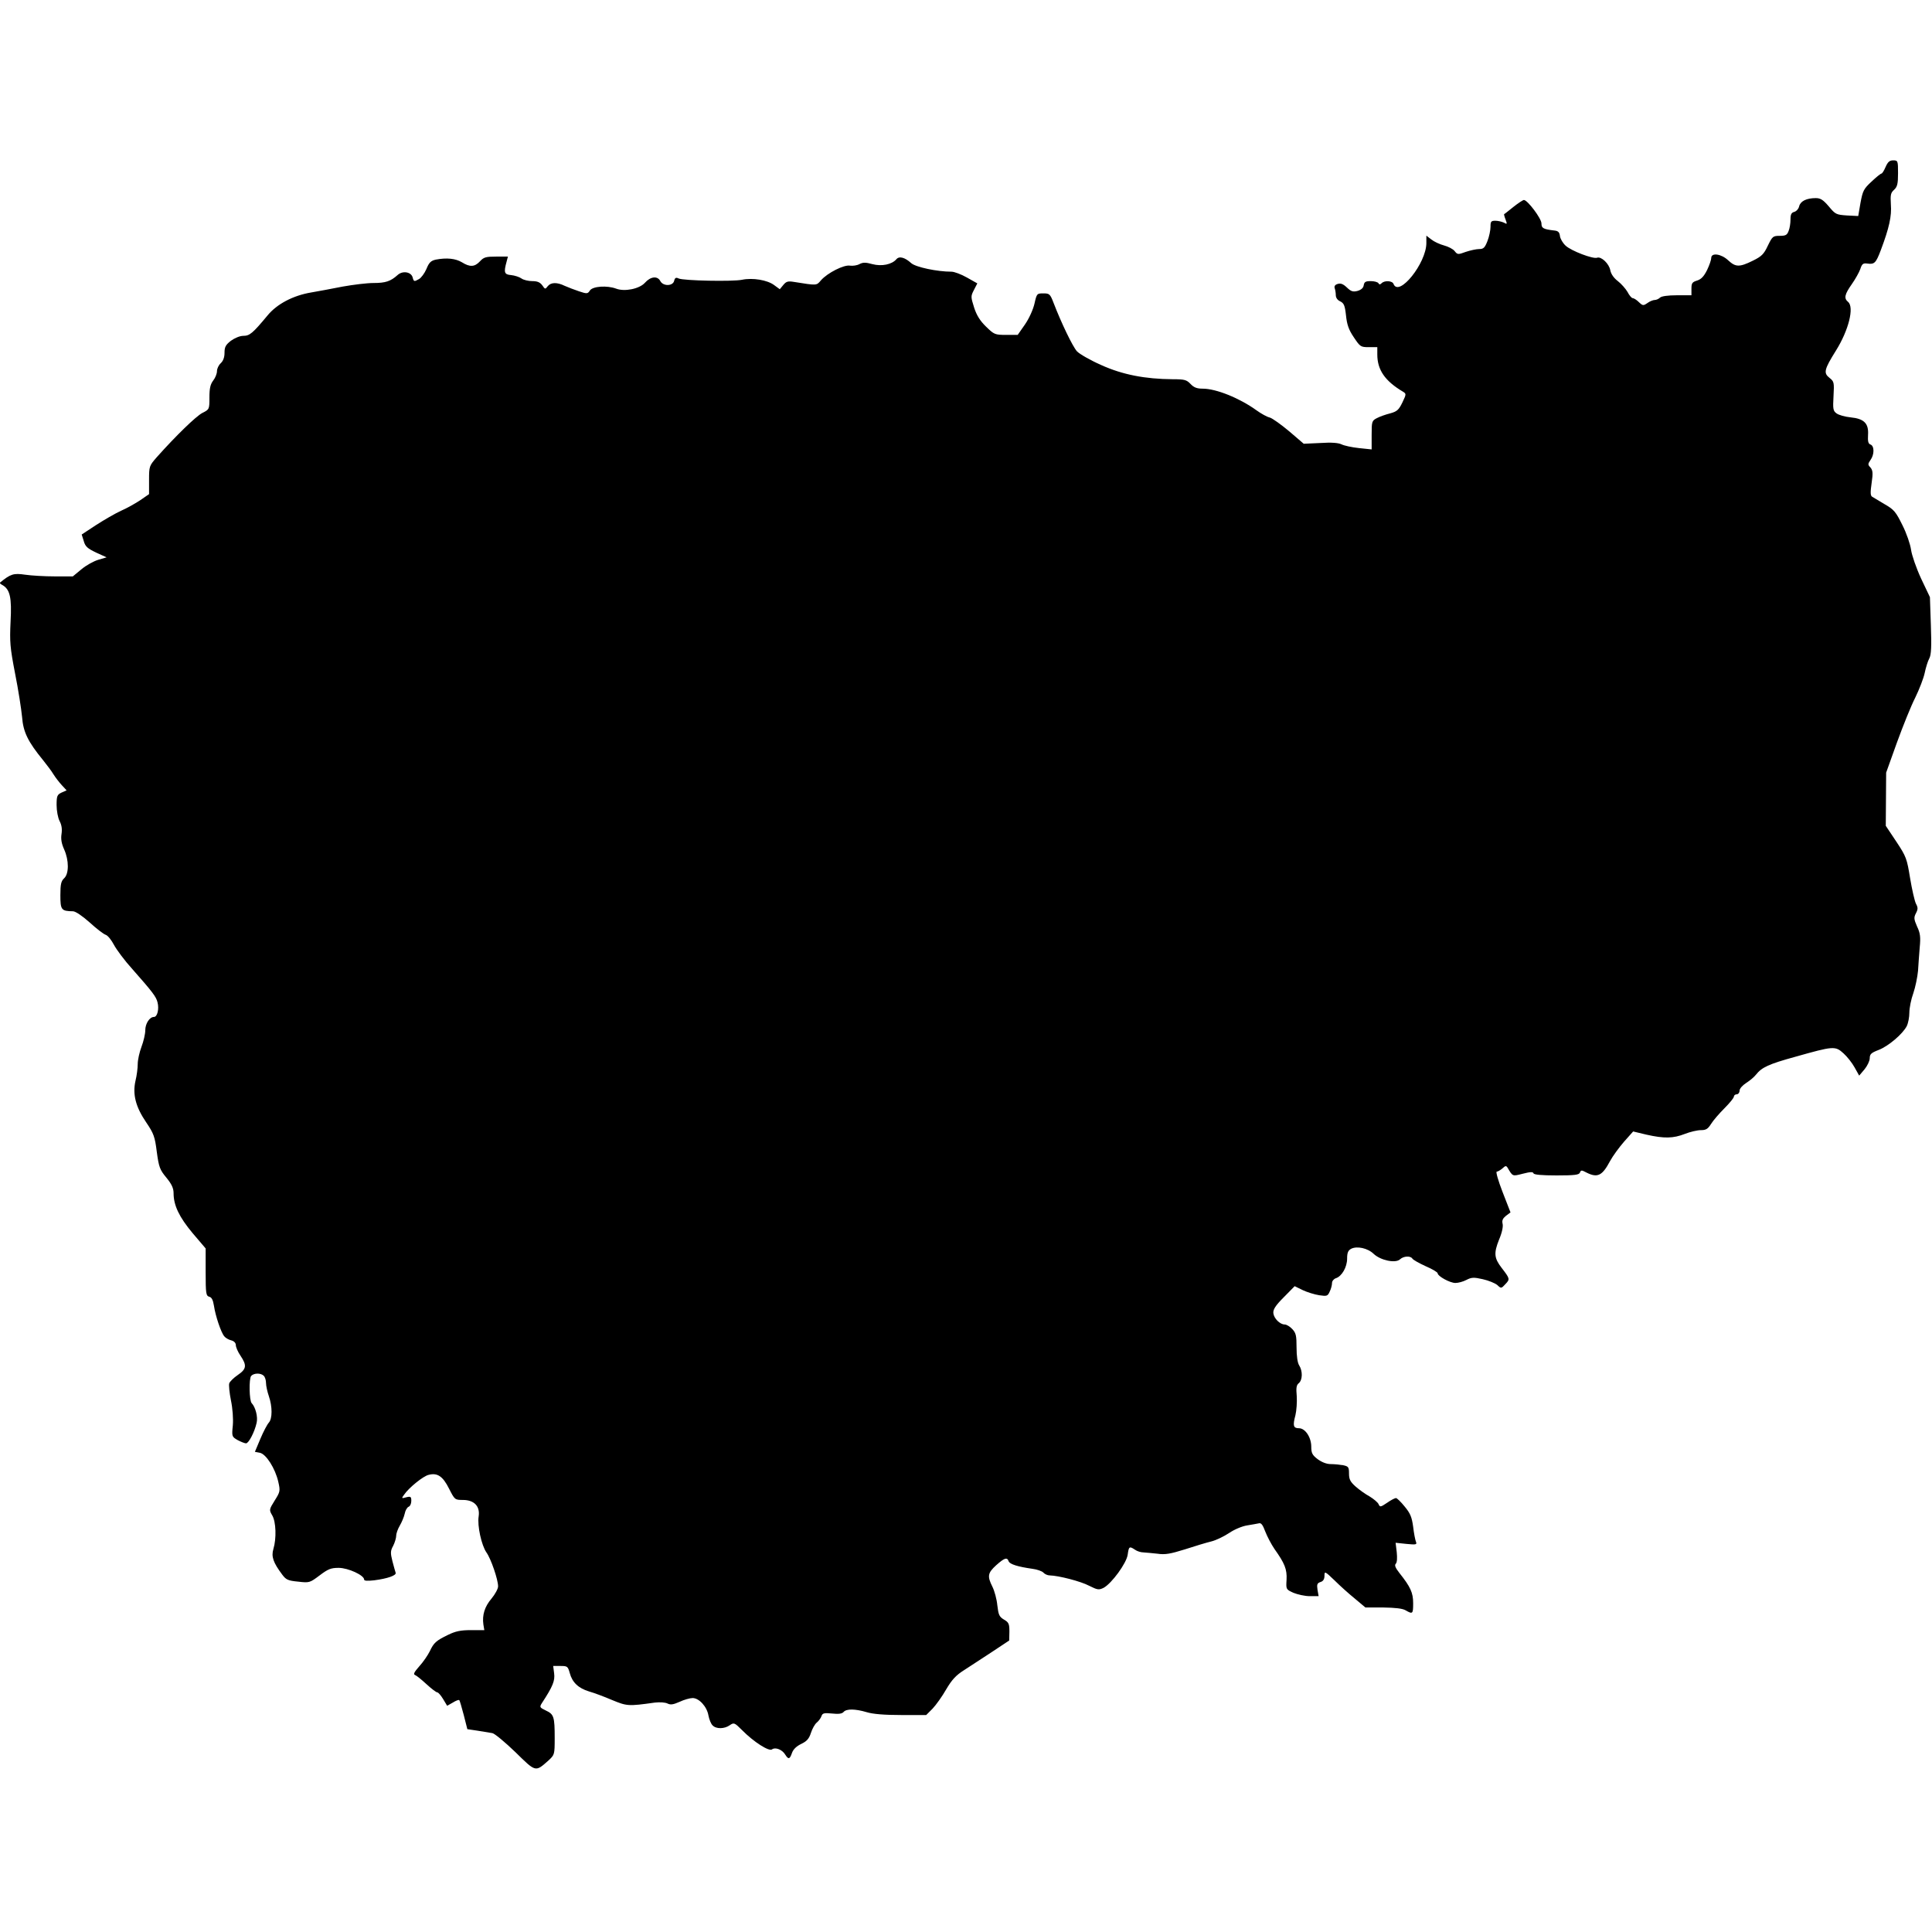
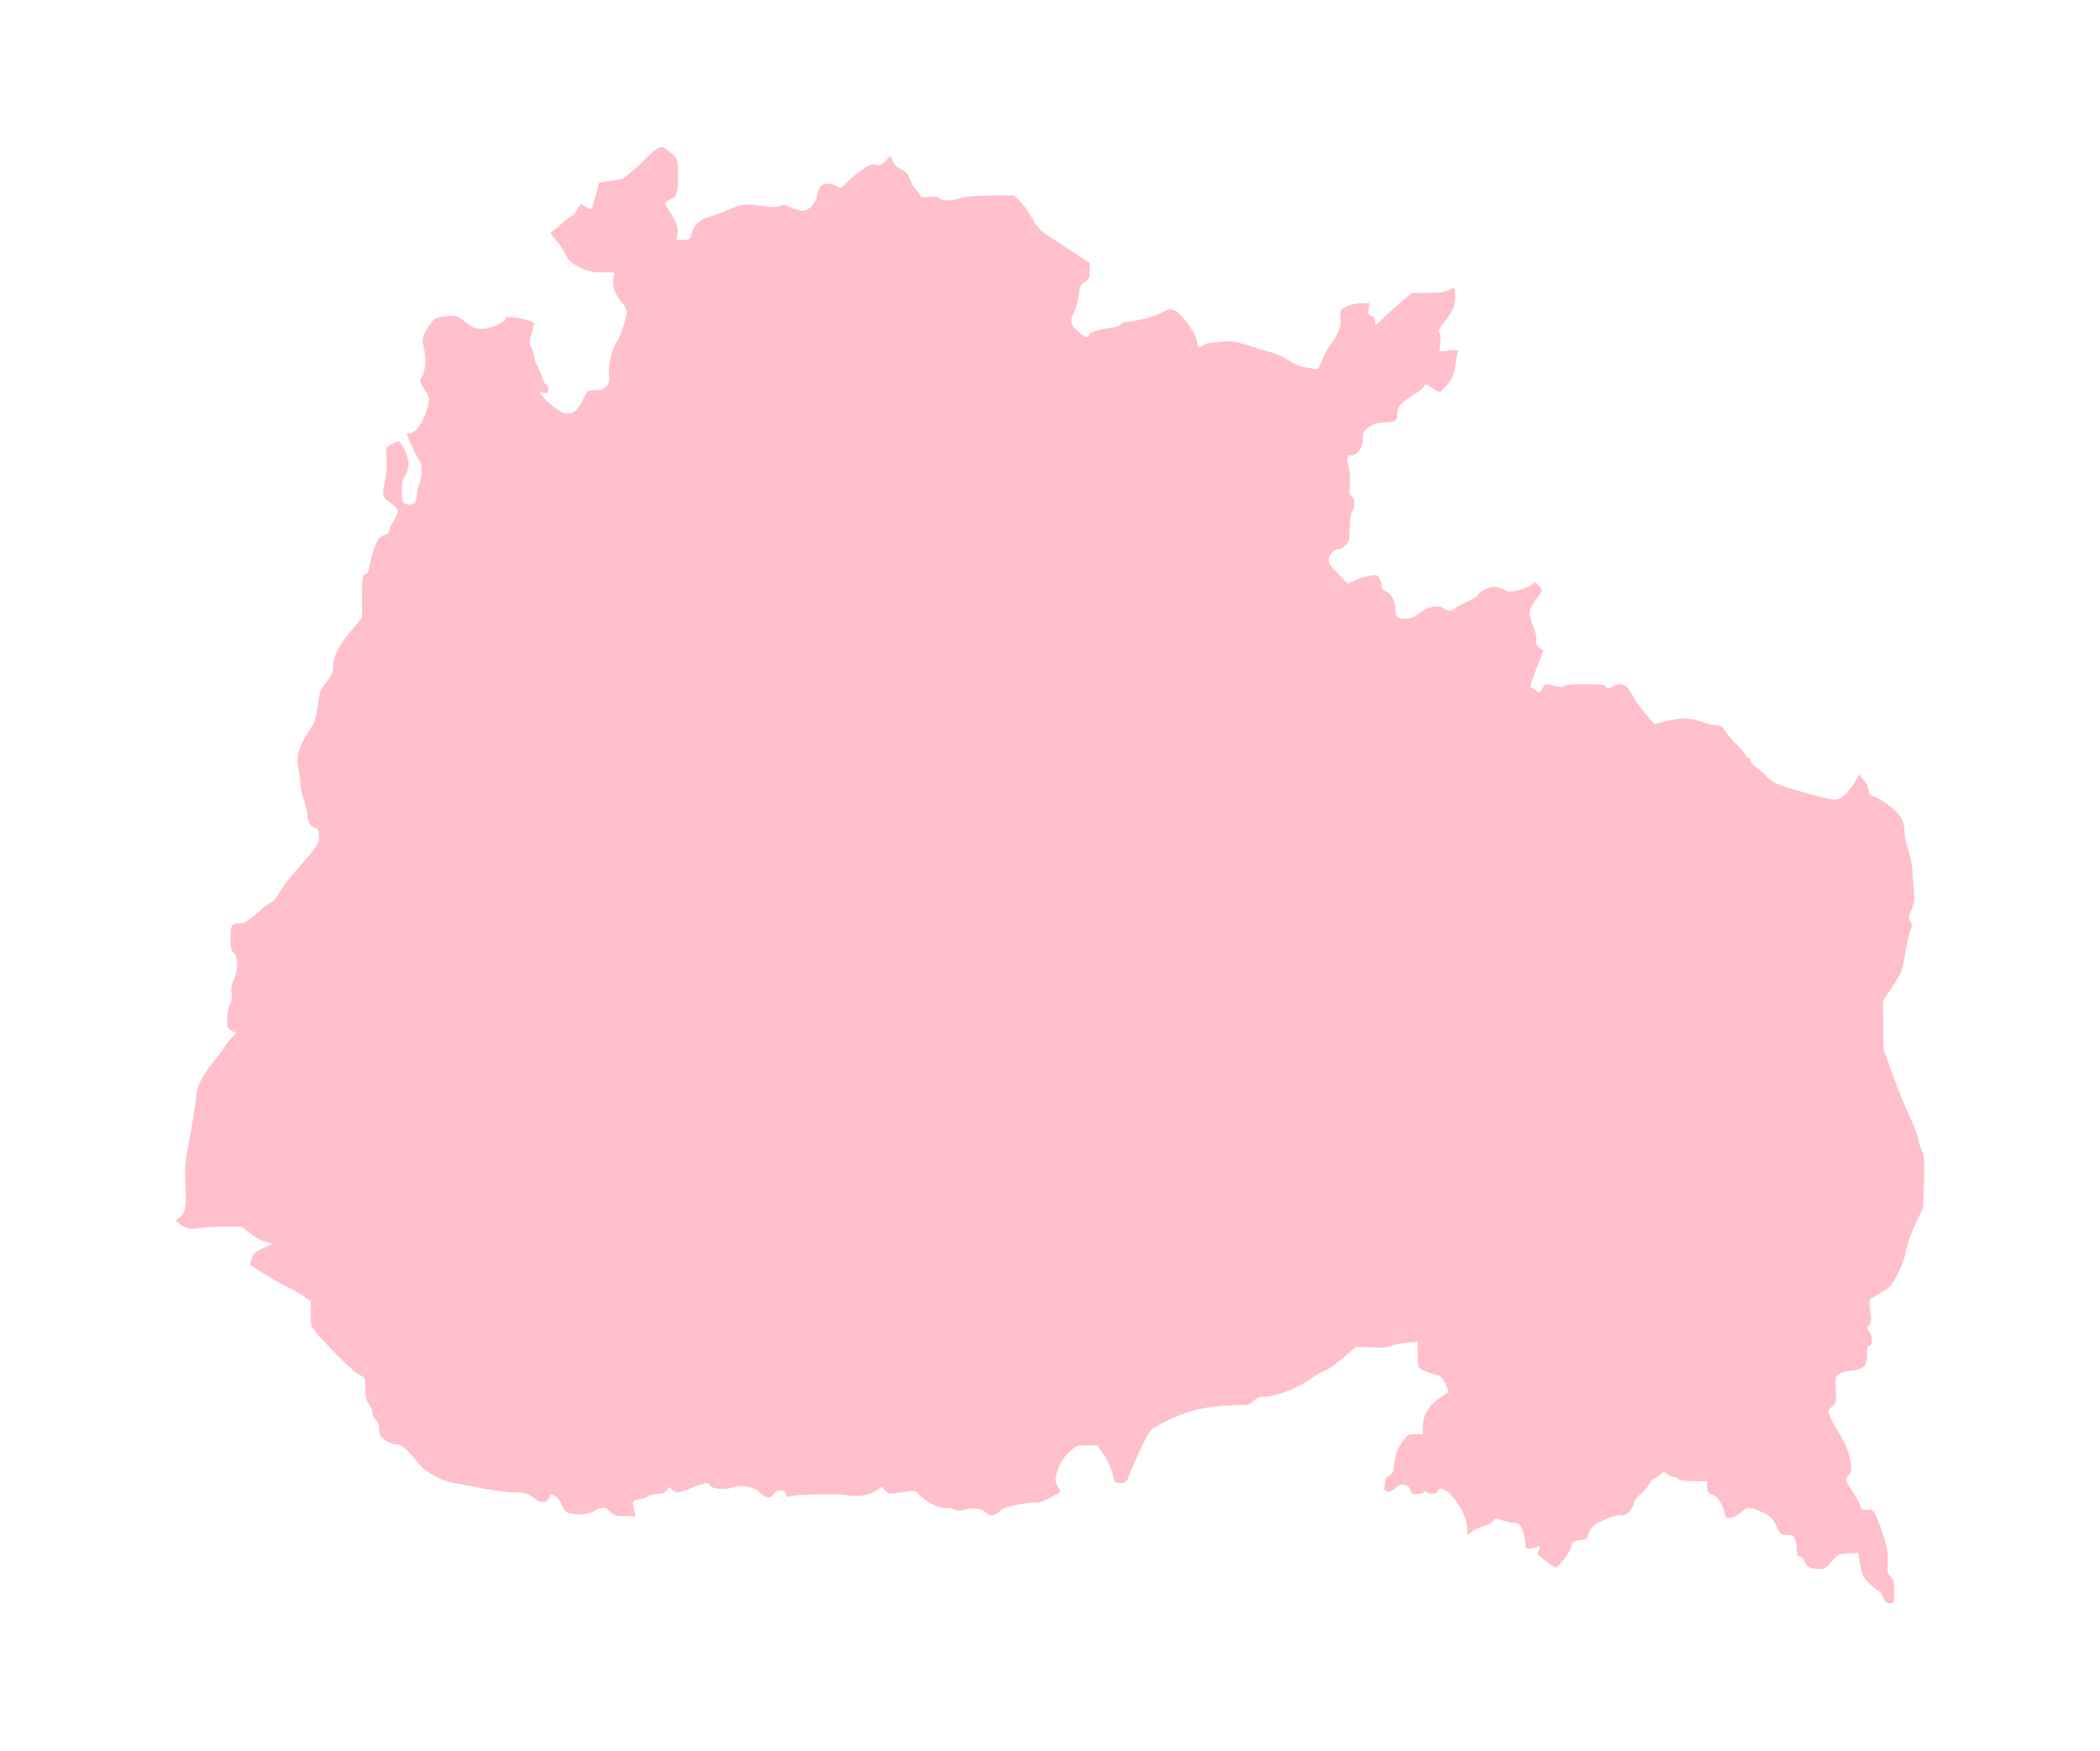
- <svg xmlns="http://www.w3.org/2000/svg" version="1.0" width="1024pt" height="1024pt" viewBox="0 0 1024 1024" preserveAspectRatio="xMidYMid meet">
-   <g transform="translate(0,1024) scale(0.1,-0.1)" fill="#000000" stroke="none">
-     <path d="M9994 9355 c-8 -19 -18 -35 -22 -35 -4 0 -28 -19 -53 -43 -41 -38 -46 -48 -58 -112 l-12 -70 -60 3 c-57 4 -61 6 -96 48 -30 35 -44 44 -69 44 -49 0 -81 -16 -88 -43 -3 -14 -15 -27 -26 -30 -15 -4 -20 -13 -20 -40 0 -20 -4 -47 -10 -61 -8 -22 -16 -26 -47 -26 -36 0 -39 -3 -63 -52 -21 -45 -33 -57 -80 -80 -71 -35 -91 -34 -130 2 -37 35 -90 42 -90 13 0 -10 -10 -39 -22 -64 -17 -34 -31 -49 -53 -56 -26 -8 -30 -14 -30 -43 l0 -35 -77 0 c-48 0 -81 -5 -89 -12 -7 -7 -20 -13 -29 -13 -8 0 -26 -7 -38 -16 -22 -15 -25 -15 -46 5 -12 12 -27 21 -33 21 -5 0 -18 15 -27 33 -10 17 -33 43 -51 57 -21 16 -36 37 -40 57 -6 35 -48 75 -70 67 -21 -8 -137 36 -167 64 -15 14 -28 36 -30 51 -2 19 -9 27 -28 29 -60 7 -70 12 -70 38 0 26 -74 124 -93 124 -5 0 -31 -17 -56 -37 -25 -20 -47 -38 -49 -38 -1 -1 2 -14 8 -29 9 -24 8 -26 -9 -16 -11 5 -31 10 -45 10 -23 0 -26 -4 -26 -32 0 -18 -7 -52 -16 -75 -14 -36 -21 -43 -44 -43 -15 0 -47 -7 -71 -15 -41 -15 -44 -15 -59 4 -8 11 -34 24 -56 30 -23 6 -53 20 -68 32 l-26 20 0 -39 c0 -107 -146 -289 -174 -217 -6 17 -47 20 -63 4 -8 -8 -13 -8 -17 0 -4 6 -22 11 -41 11 -27 0 -34 -4 -37 -22 -2 -14 -13 -24 -33 -30 -24 -6 -34 -3 -56 18 -20 19 -33 24 -49 19 -14 -4 -19 -12 -16 -22 3 -8 6 -25 6 -37 0 -14 9 -27 23 -33 20 -10 25 -21 31 -74 5 -49 14 -76 41 -116 34 -51 37 -53 80 -53 l45 0 0 -39 c0 -81 40 -140 136 -197 18 -11 18 -13 -3 -57 -19 -39 -28 -48 -65 -58 -24 -6 -55 -17 -70 -25 -27 -14 -28 -18 -28 -90 l0 -76 -67 7 c-38 4 -79 13 -93 20 -17 8 -53 11 -112 7 l-88 -4 -77 66 c-43 36 -89 69 -103 73 -14 3 -45 20 -70 38 -90 65 -214 115 -285 115 -31 0 -47 6 -65 25 -21 22 -32 25 -94 25 -147 1 -266 24 -379 75 -57 25 -116 59 -129 73 -23 26 -82 148 -124 257 -18 47 -22 50 -54 50 -34 0 -35 -1 -47 -54 -7 -31 -28 -78 -50 -110 l-39 -56 -61 0 c-60 0 -64 2 -107 44 -31 30 -50 60 -63 101 -18 57 -18 60 -1 93 l18 35 -55 31 c-30 17 -67 31 -82 31 -76 0 -189 24 -213 45 -34 31 -64 39 -79 21 -24 -28 -78 -39 -127 -26 -36 10 -50 10 -69 0 -13 -7 -35 -10 -50 -8 -31 6 -119 -38 -154 -78 -24 -28 -19 -28 -144 -8 -31 5 -40 2 -55 -16 l-19 -23 -30 22 c-36 27 -114 40 -171 28 -50 -10 -308 -5 -335 7 -14 7 -20 4 -24 -13 -7 -28 -58 -29 -73 -1 -15 29 -52 25 -82 -9 -29 -32 -107 -48 -152 -31 -48 18 -123 13 -139 -9 -12 -19 -16 -19 -58 -5 -24 8 -58 21 -76 29 -41 20 -73 19 -90 -2 -13 -17 -14 -17 -29 5 -12 16 -26 22 -53 22 -20 0 -46 6 -57 14 -11 8 -36 16 -55 18 -36 3 -40 13 -24 71 l7 27 -62 0 c-54 0 -66 -3 -86 -25 -28 -30 -53 -32 -96 -5 -34 20 -80 25 -138 14 -26 -6 -36 -15 -50 -50 -10 -23 -28 -47 -39 -53 -26 -15 -28 -14 -34 9 -8 29 -53 37 -80 12 -37 -33 -63 -42 -128 -42 -34 0 -107 -9 -163 -19 -56 -11 -130 -25 -166 -31 -96 -16 -182 -61 -232 -122 -79 -95 -95 -108 -128 -108 -18 0 -45 -11 -66 -26 -28 -22 -34 -33 -34 -64 0 -24 -7 -43 -20 -55 -11 -10 -20 -29 -20 -42 0 -14 -9 -36 -20 -50 -15 -20 -20 -41 -20 -89 0 -63 0 -64 -38 -83 -34 -18 -140 -121 -240 -233 -41 -47 -42 -49 -42 -122 l0 -75 -45 -31 c-25 -17 -71 -43 -103 -57 -31 -14 -91 -49 -133 -76 l-76 -50 11 -35 c8 -29 20 -39 66 -61 l55 -25 -44 -13 c-24 -7 -64 -29 -89 -50 l-46 -38 -96 0 c-52 0 -123 4 -157 9 -61 9 -77 4 -133 -42 -3 -2 3 -8 13 -13 40 -23 50 -66 43 -194 -5 -108 -3 -135 24 -275 17 -85 33 -189 37 -230 6 -80 31 -131 112 -230 20 -25 45 -58 55 -75 10 -16 30 -42 44 -57 l25 -27 -27 -12 c-23 -11 -26 -18 -26 -66 0 -30 7 -68 16 -85 11 -21 14 -43 10 -69 -4 -26 0 -50 14 -81 26 -58 26 -129 0 -153 -16 -15 -20 -31 -20 -90 0 -78 5 -84 67 -85 13 0 50 -25 88 -59 36 -33 75 -63 86 -66 11 -4 30 -28 43 -53 14 -26 57 -84 98 -129 106 -120 126 -146 133 -176 9 -35 -1 -77 -19 -77 -23 0 -46 -35 -46 -71 0 -19 -9 -58 -20 -87 -11 -29 -20 -70 -20 -91 0 -22 -5 -62 -12 -90 -16 -71 1 -138 57 -220 40 -59 46 -76 56 -156 11 -81 16 -95 51 -137 28 -34 38 -56 38 -82 0 -65 30 -127 101 -212 l69 -81 0 -126 c0 -113 2 -125 19 -130 13 -3 20 -17 25 -48 8 -54 38 -143 55 -162 6 -8 23 -18 36 -21 16 -4 25 -14 25 -26 0 -10 11 -36 25 -56 34 -51 32 -70 -15 -102 -22 -15 -42 -35 -45 -44 -3 -9 1 -50 9 -90 9 -43 13 -98 10 -133 -6 -59 -5 -60 26 -78 17 -9 37 -17 44 -17 14 0 45 59 56 108 8 32 -6 84 -26 105 -13 13 -15 129 -3 144 14 16 51 17 67 1 7 -7 12 -24 12 -39 0 -14 7 -46 15 -69 19 -55 19 -119 0 -140 -9 -10 -29 -48 -45 -86 l-29 -69 26 -5 c33 -6 82 -83 98 -154 11 -48 10 -53 -19 -99 -30 -48 -30 -50 -13 -79 20 -34 23 -122 6 -178 -12 -40 -1 -72 47 -136 20 -27 31 -32 84 -37 60 -7 62 -6 114 33 45 34 60 40 101 40 50 0 135 -39 135 -62 0 -7 17 -8 53 -4 71 9 119 26 114 40 -2 6 -10 34 -17 61 -11 44 -11 55 4 82 9 18 16 42 16 54 0 12 9 36 19 53 10 17 22 45 26 63 3 17 13 34 21 37 8 3 14 17 14 31 0 22 -3 25 -27 19 -25 -7 -26 -6 -11 14 25 37 102 99 130 105 46 12 75 -7 108 -73 30 -59 31 -60 73 -60 60 0 92 -33 84 -87 -8 -50 15 -153 41 -191 24 -33 62 -144 62 -180 0 -13 -16 -42 -35 -65 -36 -42 -50 -87 -43 -137 l5 -30 -71 0 c-55 0 -82 -6 -121 -25 -64 -31 -76 -42 -97 -87 -10 -20 -34 -56 -55 -79 -28 -32 -34 -43 -23 -47 8 -3 35 -25 61 -49 25 -23 51 -43 57 -43 5 0 19 -16 31 -36 l21 -35 30 17 c16 10 31 16 34 13 3 -2 13 -38 24 -79 l19 -75 54 -8 c30 -5 65 -11 79 -13 13 -3 68 -49 122 -101 109 -107 105 -106 176 -43 31 29 32 31 32 117 0 114 -4 127 -47 147 -33 16 -34 18 -21 39 59 90 70 119 65 158 l-5 39 39 0 c36 0 39 -2 49 -38 13 -49 46 -80 102 -97 25 -7 79 -27 121 -45 80 -33 86 -34 228 -14 27 3 55 1 67 -5 16 -8 30 -6 64 9 23 11 55 20 69 20 34 0 76 -45 84 -93 4 -21 14 -45 22 -52 19 -20 63 -19 91 1 22 15 25 14 65 -26 62 -63 144 -115 159 -102 17 13 54 -1 70 -28 17 -27 24 -25 36 10 7 19 24 35 49 47 29 14 41 27 51 58 7 22 21 47 31 55 10 8 21 23 25 34 5 16 14 18 56 14 35 -4 53 -1 61 8 15 18 62 17 123 -1 33 -10 93 -15 182 -15 l133 0 34 34 c18 19 51 65 72 102 30 51 52 75 95 102 30 19 96 63 147 96 l92 61 1 47 c0 41 -3 49 -29 64 -25 15 -29 25 -35 76 -3 32 -15 76 -26 98 -28 56 -25 73 20 114 44 39 58 44 66 21 6 -16 49 -29 126 -40 25 -3 52 -13 58 -20 7 -8 22 -15 34 -15 46 -1 164 -31 209 -55 44 -22 51 -23 76 -11 43 23 122 131 128 176 6 44 9 46 39 26 11 -8 31 -14 44 -14 14 -1 48 -4 75 -7 40 -6 68 -1 145 23 52 17 115 36 140 42 25 6 68 27 95 45 28 19 69 36 95 40 25 4 52 9 62 11 12 4 21 -8 34 -43 10 -26 32 -68 49 -93 54 -76 67 -107 64 -163 -3 -51 -3 -51 36 -69 22 -9 61 -18 87 -18 l47 0 -6 34 c-4 28 -2 35 16 41 14 4 21 15 21 33 0 25 2 25 53 -24 28 -28 77 -72 108 -97 l56 -47 94 0 c63 -1 102 -5 119 -15 38 -22 40 -19 40 38 0 55 -14 86 -73 160 -21 27 -27 41 -19 49 7 7 8 31 5 61 l-6 50 57 -6 c51 -5 57 -4 51 11 -4 9 -11 45 -15 80 -7 51 -15 71 -45 107 -20 25 -41 45 -46 45 -6 0 -27 -11 -47 -25 -34 -23 -38 -24 -45 -8 -4 10 -26 28 -47 41 -22 12 -56 36 -75 53 -28 25 -35 38 -35 69 0 34 -3 38 -31 44 -17 3 -47 6 -66 6 -22 0 -47 10 -69 26 -29 22 -34 33 -34 66 0 50 -32 98 -65 98 -30 0 -34 13 -19 69 6 25 9 71 7 101 -4 43 -2 59 11 69 20 17 21 64 2 94 -9 14 -14 50 -14 95 0 63 -3 77 -23 98 -12 13 -30 24 -40 24 -25 0 -57 32 -60 60 -2 19 11 40 55 84 l58 59 43 -21 c23 -11 62 -23 87 -27 41 -6 45 -5 56 20 7 14 12 34 12 45 0 10 9 21 20 25 32 10 60 59 60 104 0 31 5 43 21 52 31 16 88 4 120 -27 36 -34 115 -51 139 -29 19 18 56 20 66 4 3 -6 35 -24 70 -40 35 -15 64 -32 64 -38 0 -15 65 -51 94 -51 15 0 41 7 58 16 27 14 39 15 87 4 31 -7 65 -21 77 -31 20 -19 21 -19 43 5 25 26 24 29 -20 86 -40 52 -42 78 -14 149 16 37 23 71 19 85 -4 18 1 28 18 42 l24 18 -42 108 c-23 59 -37 108 -31 108 6 0 19 8 30 17 16 15 20 16 28 3 27 -46 25 -45 80 -31 39 10 54 11 57 2 2 -7 42 -11 122 -11 97 0 119 3 124 15 5 14 9 14 35 0 58 -29 83 -17 124 60 15 28 49 74 75 104 l48 54 71 -17 c94 -21 141 -20 203 4 28 11 66 20 85 20 27 0 37 6 54 33 11 18 43 55 71 83 27 27 50 55 50 62 0 6 7 12 15 12 8 0 15 9 15 19 0 11 15 28 35 41 19 12 43 32 52 44 31 39 67 56 209 95 202 57 211 58 255 18 19 -17 46 -51 59 -75 l24 -43 28 33 c15 18 28 45 28 59 0 22 8 29 47 44 52 20 127 84 149 126 8 16 14 48 14 72 0 24 9 70 21 103 11 32 22 86 25 119 2 33 6 89 9 125 5 52 3 74 -14 109 -17 39 -18 48 -6 71 11 21 11 30 0 50 -7 14 -21 75 -31 135 -17 104 -20 114 -73 194 l-56 84 1 141 1 141 57 159 c32 88 75 195 97 238 21 43 44 102 50 130 6 29 17 65 25 79 10 19 12 63 8 175 l-5 149 -47 99 c-25 54 -49 123 -53 152 -4 29 -24 88 -46 131 -34 69 -44 82 -93 110 -30 18 -61 36 -67 40 -10 6 -10 24 -3 73 8 53 6 67 -6 82 -15 15 -14 19 0 40 21 29 21 74 0 82 -12 4 -15 17 -13 51 4 61 -21 86 -93 93 -29 3 -62 12 -74 21 -18 13 -20 23 -16 91 4 73 3 78 -21 97 -33 26 -29 44 34 145 67 107 98 230 64 258 -23 19 -18 40 20 94 19 27 39 63 45 80 9 28 15 32 38 29 37 -5 45 3 71 72 44 117 58 180 53 241 -3 51 -1 62 17 78 17 16 21 31 21 88 0 66 -1 68 -26 68 -19 0 -28 -8 -40 -35z" />
-   </g>
+ <svg xmlns="http://www.w3.org/2000/svg" baseProfile="full" height="500px" version="1.1" viewBox="-1029.564 9.324 12294.284 10238.117" width="600px">
+   <defs />
+   <path d="M 9994.0,9355.0 C 9986.0,9336.0 9976.0,9320.0 9972.0,9320.0 C 9968.0,9320.0 9944.0,9301.0 9919.0,9277.0 C 9878.0,9239.0 9873.0,9229.0 9861.0,9165.0 L 9849.0,9095.0 L 9789.0,9098.0 C 9732.0,9102.0 9728.0,9104.0 9693.0,9146.0 C 9663.0,9181.0 9649.0,9190.0 9624.0,9190.0 C 9575.0,9190.0 9543.0,9174.0 9536.0,9147.0 C 9533.0,9133.0 9521.0,9120.0 9510.0,9117.0 C 9495.0,9113.0 9490.0,9104.0 9490.0,9077.0 C 9490.0,9057.0 9486.0,9030.0 9480.0,9016.0 C 9472.0,8994.0 9464.0,8990.0 9433.0,8990.0 C 9397.0,8990.0 9394.0,8987.0 9370.0,8938.0 C 9349.0,8893.0 9337.0,8881.0 9290.0,8858.0 C 9219.0,8823.0 9199.0,8824.0 9160.0,8860.0 C 9123.0,8895.0 9070.0,8902.0 9070.0,8873.0 C 9070.0,8863.0 9060.0,8834.0 9048.0,8809.0 C 9031.0,8775.0 9017.0,8760.0 8995.0,8753.0 C 8969.0,8745.0 8965.0,8739.0 8965.0,8710.0 L 8965.0,8675.0 L 8888.0,8675.0 C 8840.0,8675.0 8807.0,8670.0 8799.0,8663.0 C 8792.0,8656.0 8779.0,8650.0 8770.0,8650.0 C 8762.0,8650.0 8744.0,8643.0 8732.0,8634.0 C 8710.0,8619.0 8707.0,8619.0 8686.0,8639.0 C 8674.0,8651.0 8659.0,8660.0 8653.0,8660.0 C 8648.0,8660.0 8635.0,8675.0 8626.0,8693.0 C 8616.0,8710.0 8593.0,8736.0 8575.0,8750.0 C 8554.0,8766.0 8539.0,8787.0 8535.0,8807.0 C 8529.0,8842.0 8487.0,8882.0 8465.0,8874.0 C 8444.0,8866.0 8328.0,8910.0 8298.0,8938.0 C 8283.0,8952.0 8270.0,8974.0 8268.0,8989.0 C 8266.0,9008.0 8259.0,9016.0 8240.0,9018.0 C 8180.0,9025.0 8170.0,9030.0 8170.0,9056.0 C 8170.0,9082.0 8096.0,9180.0 8077.0,9180.0 C 8072.0,9180.0 8046.0,9163.0 8021.0,9143.0 C 7996.0,9123.0 7974.0,9105.0 7972.0,9105.0 C 7971.0,9104.0 7974.0,9091.0 7980.0,9076.0 C 7989.0,9052.0 7988.0,9050.0 7971.0,9060.0 C 7960.0,9065.0 7940.0,9070.0 7926.0,9070.0 C 7903.0,9070.0 7900.0,9066.0 7900.0,9038.0 C 7900.0,9020.0 7893.0,8986.0 7884.0,8963.0 C 7870.0,8927.0 7863.0,8920.0 7840.0,8920.0 C 7825.0,8920.0 7793.0,8913.0 7769.0,8905.0 C 7728.0,8890.0 7725.0,8890.0 7710.0,8909.0 C 7702.0,8920.0 7676.0,8933.0 7654.0,8939.0 C 7631.0,8945.0 7601.0,8959.0 7586.0,8971.0 L 7560.0,8991.0 L 7560.0,8952.0 C 7560.0,8845.0 7414.0,8663.0 7386.0,8735.0 C 7380.0,8752.0 7339.0,8755.0 7323.0,8739.0 C 7315.0,8731.0 7310.0,8731.0 7306.0,8739.0 C 7302.0,8745.0 7284.0,8750.0 7265.0,8750.0 C 7238.0,8750.0 7231.0,8746.0 7228.0,8728.0 C 7226.0,8714.0 7215.0,8704.0 7195.0,8698.0 C 7171.0,8692.0 7161.0,8695.0 7139.0,8716.0 C 7119.0,8735.0 7106.0,8740.0 7090.0,8735.0 C 7076.0,8731.0 7071.0,8723.0 7074.0,8713.0 C 7077.0,8705.0 7080.0,8688.0 7080.0,8676.0 C 7080.0,8662.0 7089.0,8649.0 7103.0,8643.0 C 7123.0,8633.0 7128.0,8622.0 7134.0,8569.0 C 7139.0,8520.0 7148.0,8493.0 7175.0,8453.0 C 7209.0,8402.0 7212.0,8400.0 7255.0,8400.0 L 7300.0,8400.0 L 7300.0,8361.0 C 7300.0,8280.0 7340.0,8221.0 7436.0,8164.0 C 7454.0,8153.0 7454.0,8151.0 7433.0,8107.0 C 7414.0,8068.0 7405.0,8059.0 7368.0,8049.0 C 7344.0,8043.0 7313.0,8032.0 7298.0,8024.0 C 7271.0,8010.0 7270.0,8006.0 7270.0,7934.0 L 7270.0,7858.0 L 7203.0,7865.0 C 7165.0,7869.0 7124.0,7878.0 7110.0,7885.0 C 7093.0,7893.0 7057.0,7896.0 6998.0,7892.0 L 6910.0,7888.0 L 6833.0,7954.0 C 6790.0,7990.0 6744.0,8023.0 6730.0,8027.0 C 6716.0,8030.0 6685.0,8047.0 6660.0,8065.0 C 6570.0,8130.0 6446.0,8180.0 6375.0,8180.0 C 6344.0,8180.0 6328.0,8186.0 6310.0,8205.0 C 6289.0,8227.0 6278.0,8230.0 6216.0,8230.0 C 6069.0,8231.0 5950.0,8254.0 5837.0,8305.0 C 5780.0,8330.0 5721.0,8364.0 5708.0,8378.0 C 5685.0,8404.0 5626.0,8526.0 5584.0,8635.0 C 5566.0,8682.0 5562.0,8685.0 5530.0,8685.0 C 5496.0,8685.0 5495.0,8684.0 5483.0,8631.0 C 5476.0,8600.0 5455.0,8553.0 5433.0,8521.0 L 5394.0,8465.0 L 5333.0,8465.0 C 5273.0,8465.0 5269.0,8467.0 5226.0,8509.0 C 5195.0,8539.0 5176.0,8569.0 5163.0,8610.0 C 5145.0,8667.0 5145.0,8670.0 5162.0,8703.0 L 5180.0,8738.0 L 5125.0,8769.0 C 5095.0,8786.0 5058.0,8800.0 5043.0,8800.0 C 4967.0,8800.0 4854.0,8824.0 4830.0,8845.0 C 4796.0,8876.0 4766.0,8884.0 4751.0,8866.0 C 4727.0,8838.0 4673.0,8827.0 4624.0,8840.0 C 4588.0,8850.0 4574.0,8850.0 4555.0,8840.0 C 4542.0,8833.0 4520.0,8830.0 4505.0,8832.0 C 4474.0,8838.0 4386.0,8794.0 4351.0,8754.0 C 4327.0,8726.0 4332.0,8726.0 4207.0,8746.0 C 4176.0,8751.0 4167.0,8748.0 4152.0,8730.0 L 4133.0,8707.0 L 4103.0,8729.0 C 4067.0,8756.0 3989.0,8769.0 3932.0,8757.0 C 3882.0,8747.0 3624.0,8752.0 3597.0,8764.0 C 3583.0,8771.0 3577.0,8768.0 3573.0,8751.0 C 3566.0,8723.0 3515.0,8722.0 3500.0,8750.0 C 3485.0,8779.0 3448.0,8775.0 3418.0,8741.0 C 3389.0,8709.0 3311.0,8693.0 3266.0,8710.0 C 3218.0,8728.0 3143.0,8723.0 3127.0,8701.0 C 3115.0,8682.0 3111.0,8682.0 3069.0,8696.0 C 3045.0,8704.0 3011.0,8717.0 2993.0,8725.0 C 2952.0,8745.0 2920.0,8744.0 2903.0,8723.0 C 2890.0,8706.0 2889.0,8706.0 2874.0,8728.0 C 2862.0,8744.0 2848.0,8750.0 2821.0,8750.0 C 2801.0,8750.0 2775.0,8756.0 2764.0,8764.0 C 2753.0,8772.0 2728.0,8780.0 2709.0,8782.0 C 2673.0,8785.0 2669.0,8795.0 2685.0,8853.0 L 2692.0,8880.0 L 2630.0,8880.0 C 2576.0,8880.0 2564.0,8877.0 2544.0,8855.0 C 2516.0,8825.0 2491.0,8823.0 2448.0,8850.0 C 2414.0,8870.0 2368.0,8875.0 2310.0,8864.0 C 2284.0,8858.0 2274.0,8849.0 2260.0,8814.0 C 2250.0,8791.0 2232.0,8767.0 2221.0,8761.0 C 2195.0,8746.0 2193.0,8747.0 2187.0,8770.0 C 2179.0,8799.0 2134.0,8807.0 2107.0,8782.0 C 2070.0,8749.0 2044.0,8740.0 1979.0,8740.0 C 1945.0,8740.0 1872.0,8731.0 1816.0,8721.0 C 1760.0,8710.0 1686.0,8696.0 1650.0,8690.0 C 1554.0,8674.0 1468.0,8629.0 1418.0,8568.0 C 1339.0,8473.0 1323.0,8460.0 1290.0,8460.0 C 1272.0,8460.0 1245.0,8449.0 1224.0,8434.0 C 1196.0,8412.0 1190.0,8401.0 1190.0,8370.0 C 1190.0,8346.0 1183.0,8327.0 1170.0,8315.0 C 1159.0,8305.0 1150.0,8286.0 1150.0,8273.0 C 1150.0,8259.0 1141.0,8237.0 1130.0,8223.0 C 1115.0,8203.0 1110.0,8182.0 1110.0,8134.0 C 1110.0,8071.0 1110.0,8070.0 1072.0,8051.0 C 1038.0,8033.0 932.0,7930.0 832.0,7818.0 C 791.0,7771.0 790.0,7769.0 790.0,7696.0 L 790.0,7621.0 L 745.0,7590.0 C 720.0,7573.0 674.0,7547.0 642.0,7533.0 C 611.0,7519.0 551.0,7484.0 509.0,7457.0 L 433.0,7407.0 L 444.0,7372.0 C 452.0,7343.0 464.0,7333.0 510.0,7311.0 L 565.0,7286.0 L 521.0,7273.0 C 497.0,7266.0 457.0,7244.0 432.0,7223.0 L 386.0,7185.0 L 290.0,7185.0 C 238.0,7185.0 167.0,7189.0 133.0,7194.0 C 72.0,7203.0 56.0,7198.0 0.0,7152.0 C -3.0,7150.0 3.0,7144.0 13.0,7139.0 C 53.0,7116.0 63.0,7073.0 56.0,6945.0 C 51.0,6837.0 53.0,6810.0 80.0,6670.0 C 97.0,6585.0 113.0,6481.0 117.0,6440.0 C 123.0,6360.0 148.0,6309.0 229.0,6210.0 C 249.0,6185.0 274.0,6152.0 284.0,6135.0 C 294.0,6119.0 314.0,6093.0 328.0,6078.0 L 353.0,6051.0 L 326.0,6039.0 C 303.0,6028.0 300.0,6021.0 300.0,5973.0 C 300.0,5943.0 307.0,5905.0 316.0,5888.0 C 327.0,5867.0 330.0,5845.0 326.0,5819.0 C 322.0,5793.0 326.0,5769.0 340.0,5738.0 C 366.0,5680.0 366.0,5609.0 340.0,5585.0 C 324.0,5570.0 320.0,5554.0 320.0,5495.0 C 320.0,5417.0 325.0,5411.0 387.0,5410.0 C 400.0,5410.0 437.0,5385.0 475.0,5351.0 C 511.0,5318.0 550.0,5288.0 561.0,5285.0 C 572.0,5281.0 591.0,5257.0 604.0,5232.0 C 618.0,5206.0 661.0,5148.0 702.0,5103.0 C 808.0,4983.0 828.0,4957.0 835.0,4927.0 C 844.0,4892.0 834.0,4850.0 816.0,4850.0 C 793.0,4850.0 770.0,4815.0 770.0,4779.0 C 770.0,4760.0 761.0,4721.0 750.0,4692.0 C 739.0,4663.0 730.0,4622.0 730.0,4601.0 C 730.0,4579.0 725.0,4539.0 718.0,4511.0 C 702.0,4440.0 719.0,4373.0 775.0,4291.0 C 815.0,4232.0 821.0,4215.0 831.0,4135.0 C 842.0,4054.0 847.0,4040.0 882.0,3998.0 C 910.0,3964.0 920.0,3942.0 920.0,3916.0 C 920.0,3851.0 950.0,3789.0 1021.0,3704.0 L 1090.0,3623.0 L 1090.0,3497.0 C 1090.0,3384.0 1092.0,3372.0 1109.0,3367.0 C 1122.0,3364.0 1129.0,3350.0 1134.0,3319.0 C 1142.0,3265.0 1172.0,3176.0 1189.0,3157.0 C 1195.0,3149.0 1212.0,3139.0 1225.0,3136.0 C 1241.0,3132.0 1250.0,3122.0 1250.0,3110.0 C 1250.0,3100.0 1261.0,3074.0 1275.0,3054.0 C 1309.0,3003.0 1307.0,2984.0 1260.0,2952.0 C 1238.0,2937.0 1218.0,2917.0 1215.0,2908.0 C 1212.0,2899.0 1216.0,2858.0 1224.0,2818.0 C 1233.0,2775.0 1237.0,2720.0 1234.0,2685.0 C 1228.0,2626.0 1229.0,2625.0 1260.0,2607.0 C 1277.0,2598.0 1297.0,2590.0 1304.0,2590.0 C 1318.0,2590.0 1349.0,2649.0 1360.0,2698.0 C 1368.0,2730.0 1354.0,2782.0 1334.0,2803.0 C 1321.0,2816.0 1319.0,2932.0 1331.0,2947.0 C 1345.0,2963.0 1382.0,2964.0 1398.0,2948.0 C 1405.0,2941.0 1410.0,2924.0 1410.0,2909.0 C 1410.0,2895.0 1417.0,2863.0 1425.0,2840.0 C 1444.0,2785.0 1444.0,2721.0 1425.0,2700.0 C 1416.0,2690.0 1396.0,2652.0 1380.0,2614.0 L 1351.0,2545.0 L 1377.0,2540.0 C 1410.0,2534.0 1459.0,2457.0 1475.0,2386.0 C 1486.0,2338.0 1485.0,2333.0 1456.0,2287.0 C 1426.0,2239.0 1426.0,2237.0 1443.0,2208.0 C 1463.0,2174.0 1466.0,2086.0 1449.0,2030.0 C 1437.0,1990.0 1448.0,1958.0 1496.0,1894.0 C 1516.0,1867.0 1527.0,1862.0 1580.0,1857.0 C 1640.0,1850.0 1642.0,1851.0 1694.0,1890.0 C 1739.0,1924.0 1754.0,1930.0 1795.0,1930.0 C 1845.0,1930.0 1930.0,1891.0 1930.0,1868.0 C 1930.0,1861.0 1947.0,1860.0 1983.0,1864.0 C 2054.0,1873.0 2102.0,1890.0 2097.0,1904.0 C 2095.0,1910.0 2087.0,1938.0 2080.0,1965.0 C 2069.0,2009.0 2069.0,2020.0 2084.0,2047.0 C 2093.0,2065.0 2100.0,2089.0 2100.0,2101.0 C 2100.0,2113.0 2109.0,2137.0 2119.0,2154.0 C 2129.0,2171.0 2141.0,2199.0 2145.0,2217.0 C 2148.0,2234.0 2158.0,2251.0 2166.0,2254.0 C 2174.0,2257.0 2180.0,2271.0 2180.0,2285.0 C 2180.0,2307.0 2177.0,2310.0 2153.0,2304.0 C 2128.0,2297.0 2127.0,2298.0 2142.0,2318.0 C 2167.0,2355.0 2244.0,2417.0 2272.0,2423.0 C 2318.0,2435.0 2347.0,2416.0 2380.0,2350.0 C 2410.0,2291.0 2411.0,2290.0 2453.0,2290.0 C 2513.0,2290.0 2545.0,2257.0 2537.0,2203.0 C 2529.0,2153.0 2552.0,2050.0 2578.0,2012.0 C 2602.0,1979.0 2640.0,1868.0 2640.0,1832.0 C 2640.0,1819.0 2624.0,1790.0 2605.0,1767.0 C 2569.0,1725.0 2555.0,1680.0 2562.0,1630.0 L 2567.0,1600.0 L 2496.0,1600.0 C 2441.0,1600.0 2414.0,1594.0 2375.0,1575.0 C 2311.0,1544.0 2299.0,1533.0 2278.0,1488.0 C 2268.0,1468.0 2244.0,1432.0 2223.0,1409.0 C 2195.0,1377.0 2189.0,1366.0 2200.0,1362.0 C 2208.0,1359.0 2235.0,1337.0 2261.0,1313.0 C 2286.0,1290.0 2312.0,1270.0 2318.0,1270.0 C 2323.0,1270.0 2337.0,1254.0 2349.0,1234.0 L 2370.0,1199.0 L 2400.0,1216.0 C 2416.0,1226.0 2431.0,1232.0 2434.0,1229.0 C 2437.0,1227.0 2447.0,1191.0 2458.0,1150.0 L 2477.0,1075.0 L 2531.0,1067.0 C 2561.0,1062.0 2596.0,1056.0 2610.0,1054.0 C 2623.0,1051.0 2678.0,1005.0 2732.0,953.0 C 2841.0,846.0 2837.0,847.0 2908.0,910.0 C 2939.0,939.0 2940.0,941.0 2940.0,1027.0 C 2940.0,1141.0 2936.0,1154.0 2893.0,1174.0 C 2860.0,1190.0 2859.0,1192.0 2872.0,1213.0 C 2931.0,1303.0 2942.0,1332.0 2937.0,1371.0 L 2932.0,1410.0 L 2971.0,1410.0 C 3007.0,1410.0 3010.0,1408.0 3020.0,1372.0 C 3033.0,1323.0 3066.0,1292.0 3122.0,1275.0 C 3147.0,1268.0 3201.0,1248.0 3243.0,1230.0 C 3323.0,1197.0 3329.0,1196.0 3471.0,1216.0 C 3498.0,1219.0 3526.0,1217.0 3538.0,1211.0 C 3554.0,1203.0 3568.0,1205.0 3602.0,1220.0 C 3625.0,1231.0 3657.0,1240.0 3671.0,1240.0 C 3705.0,1240.0 3747.0,1195.0 3755.0,1147.0 C 3759.0,1126.0 3769.0,1102.0 3777.0,1095.0 C 3796.0,1075.0 3840.0,1076.0 3868.0,1096.0 C 3890.0,1111.0 3893.0,1110.0 3933.0,1070.0 C 3995.0,1007.0 4077.0,955.0 4092.0,968.0 C 4109.0,981.0 4146.0,967.0 4162.0,940.0 C 4179.0,913.0 4186.0,915.0 4198.0,950.0 C 4205.0,969.0 4222.0,985.0 4247.0,997.0 C 4276.0,1011.0 4288.0,1024.0 4298.0,1055.0 C 4305.0,1077.0 4319.0,1102.0 4329.0,1110.0 C 4339.0,1118.0 4350.0,1133.0 4354.0,1144.0 C 4359.0,1160.0 4368.0,1162.0 4410.0,1158.0 C 4445.0,1154.0 4463.0,1157.0 4471.0,1166.0 C 4486.0,1184.0 4533.0,1183.0 4594.0,1165.0 C 4627.0,1155.0 4687.0,1150.0 4776.0,1150.0 L 4909.0,1150.0 L 4943.0,1184.0 C 4961.0,1203.0 4994.0,1249.0 5015.0,1286.0 C 5045.0,1337.0 5067.0,1361.0 5110.0,1388.0 C 5140.0,1407.0 5206.0,1451.0 5257.0,1484.0 L 5349.0,1545.0 L 5350.0,1592.0 C 5350.0,1633.0 5347.0,1641.0 5321.0,1656.0 C 5296.0,1671.0 5292.0,1681.0 5286.0,1732.0 C 5283.0,1764.0 5271.0,1808.0 5260.0,1830.0 C 5232.0,1886.0 5235.0,1903.0 5280.0,1944.0 C 5324.0,1983.0 5338.0,1988.0 5346.0,1965.0 C 5352.0,1949.0 5395.0,1936.0 5472.0,1925.0 C 5497.0,1922.0 5524.0,1912.0 5530.0,1905.0 C 5537.0,1897.0 5552.0,1890.0 5564.0,1890.0 C 5610.0,1889.0 5728.0,1859.0 5773.0,1835.0 C 5817.0,1813.0 5824.0,1812.0 5849.0,1824.0 C 5892.0,1847.0 5971.0,1955.0 5977.0,2000.0 C 5983.0,2044.0 5986.0,2046.0 6016.0,2026.0 C 6027.0,2018.0 6047.0,2012.0 6060.0,2012.0 C 6074.0,2011.0 6108.0,2008.0 6135.0,2005.0 C 6175.0,1999.0 6203.0,2004.0 6280.0,2028.0 C 6332.0,2045.0 6395.0,2064.0 6420.0,2070.0 C 6445.0,2076.0 6488.0,2097.0 6515.0,2115.0 C 6543.0,2134.0 6584.0,2151.0 6610.0,2155.0 C 6635.0,2159.0 6662.0,2164.0 6672.0,2166.0 C 6684.0,2170.0 6693.0,2158.0 6706.0,2123.0 C 6716.0,2097.0 6738.0,2055.0 6755.0,2030.0 C 6809.0,1954.0 6822.0,1923.0 6819.0,1867.0 C 6816.0,1816.0 6816.0,1816.0 6855.0,1798.0 C 6877.0,1789.0 6916.0,1780.0 6942.0,1780.0 L 6989.0,1780.0 L 6983.0,1814.0 C 6979.0,1842.0 6981.0,1849.0 6999.0,1855.0 C 7013.0,1859.0 7020.0,1870.0 7020.0,1888.0 C 7020.0,1913.0 7022.0,1913.0 7073.0,1864.0 C 7101.0,1836.0 7150.0,1792.0 7181.0,1767.0 L 7237.0,1720.0 L 7331.0,1720.0 C 7394.0,1719.0 7433.0,1715.0 7450.0,1705.0 C 7488.0,1683.0 7490.0,1686.0 7490.0,1743.0 C 7490.0,1798.0 7476.0,1829.0 7417.0,1903.0 C 7396.0,1930.0 7390.0,1944.0 7398.0,1952.0 C 7405.0,1959.0 7406.0,1983.0 7403.0,2013.0 L 7397.0,2063.0 L 7454.0,2057.0 C 7505.0,2052.0 7511.0,2053.0 7505.0,2068.0 C 7501.0,2077.0 7494.0,2113.0 7490.0,2148.0 C 7483.0,2199.0 7475.0,2219.0 7445.0,2255.0 C 7425.0,2280.0 7404.0,2300.0 7399.0,2300.0 C 7393.0,2300.0 7372.0,2289.0 7352.0,2275.0 C 7318.0,2252.0 7314.0,2251.0 7307.0,2267.0 C 7303.0,2277.0 7281.0,2295.0 7260.0,2308.0 C 7238.0,2320.0 7204.0,2344.0 7185.0,2361.0 C 7157.0,2386.0 7150.0,2399.0 7150.0,2430.0 C 7150.0,2464.0 7147.0,2468.0 7119.0,2474.0 C 7102.0,2477.0 7072.0,2480.0 7053.0,2480.0 C 7031.0,2480.0 7006.0,2490.0 6984.0,2506.0 C 6955.0,2528.0 6950.0,2539.0 6950.0,2572.0 C 6950.0,2622.0 6918.0,2670.0 6885.0,2670.0 C 6855.0,2670.0 6851.0,2683.0 6866.0,2739.0 C 6872.0,2764.0 6875.0,2810.0 6873.0,2840.0 C 6869.0,2883.0 6871.0,2899.0 6884.0,2909.0 C 6904.0,2926.0 6905.0,2973.0 6886.0,3003.0 C 6877.0,3017.0 6872.0,3053.0 6872.0,3098.0 C 6872.0,3161.0 6869.0,3175.0 6849.0,3196.0 C 6837.0,3209.0 6819.0,3220.0 6809.0,3220.0 C 6784.0,3220.0 6752.0,3252.0 6749.0,3280.0 C 6747.0,3299.0 6760.0,3320.0 6804.0,3364.0 L 6862.0,3423.0 L 6905.0,3402.0 C 6928.0,3391.0 6967.0,3379.0 6992.0,3375.0 C 7033.0,3369.0 7037.0,3370.0 7048.0,3395.0 C 7055.0,3409.0 7060.0,3429.0 7060.0,3440.0 C 7060.0,3450.0 7069.0,3461.0 7080.0,3465.0 C 7112.0,3475.0 7140.0,3524.0 7140.0,3569.0 C 7140.0,3600.0 7145.0,3612.0 7161.0,3621.0 C 7192.0,3637.0 7249.0,3625.0 7281.0,3594.0 C 7317.0,3560.0 7396.0,3543.0 7420.0,3565.0 C 7439.0,3583.0 7476.0,3585.0 7486.0,3569.0 C 7489.0,3563.0 7521.0,3545.0 7556.0,3529.0 C 7591.0,3514.0 7620.0,3497.0 7620.0,3491.0 C 7620.0,3476.0 7685.0,3440.0 7714.0,3440.0 C 7729.0,3440.0 7755.0,3447.0 7772.0,3456.0 C 7799.0,3470.0 7811.0,3471.0 7859.0,3460.0 C 7890.0,3453.0 7924.0,3439.0 7936.0,3429.0 C 7956.0,3410.0 7957.0,3410.0 7979.0,3434.0 C 8004.0,3460.0 8003.0,3463.0 7959.0,3520.0 C 7919.0,3572.0 7917.0,3598.0 7945.0,3669.0 C 7961.0,3706.0 7968.0,3740.0 7964.0,3754.0 C 7960.0,3772.0 7965.0,3782.0 7982.0,3796.0 L 8006.0,3814.0 L 7964.0,3922.0 C 7941.0,3981.0 7927.0,4030.0 7933.0,4030.0 C 7939.0,4030.0 7952.0,4038.0 7963.0,4047.0 C 7979.0,4062.0 7983.0,4063.0 7991.0,4050.0 C 8018.0,4004.0 8016.0,4005.0 8071.0,4019.0 C 8110.0,4029.0 8125.0,4030.0 8128.0,4021.0 C 8130.0,4014.0 8170.0,4010.0 8250.0,4010.0 C 8347.0,4010.0 8369.0,4013.0 8374.0,4025.0 C 8379.0,4039.0 8383.0,4039.0 8409.0,4025.0 C 8467.0,3996.0 8492.0,4008.0 8533.0,4085.0 C 8548.0,4113.0 8582.0,4159.0 8608.0,4189.0 L 8656.0,4243.0 L 8727.0,4226.0 C 8821.0,4205.0 8868.0,4206.0 8930.0,4230.0 C 8958.0,4241.0 8996.0,4250.0 9015.0,4250.0 C 9042.0,4250.0 9052.0,4256.0 9069.0,4283.0 C 9080.0,4301.0 9112.0,4338.0 9140.0,4366.0 C 9167.0,4393.0 9190.0,4421.0 9190.0,4428.0 C 9190.0,4434.0 9197.0,4440.0 9205.0,4440.0 C 9213.0,4440.0 9220.0,4449.0 9220.0,4459.0 C 9220.0,4470.0 9235.0,4487.0 9255.0,4500.0 C 9274.0,4512.0 9298.0,4532.0 9307.0,4544.0 C 9338.0,4583.0 9374.0,4600.0 9516.0,4639.0 C 9718.0,4696.0 9727.0,4697.0 9771.0,4657.0 C 9790.0,4640.0 9817.0,4606.0 9830.0,4582.0 L 9854.0,4539.0 L 9882.0,4572.0 C 9897.0,4590.0 9910.0,4617.0 9910.0,4631.0 C 9910.0,4653.0 9918.0,4660.0 9957.0,4675.0 C 10009.0,4695.0 10084.0,4759.0 10106.0,4801.0 C 10114.0,4817.0 10120.0,4849.0 10120.0,4873.0 C 10120.0,4897.0 10129.0,4943.0 10141.0,4976.0 C 10152.0,5008.0 10163.0,5062.0 10166.0,5095.0 C 10168.0,5128.0 10172.0,5184.0 10175.0,5220.0 C 10180.0,5272.0 10178.0,5294.0 10161.0,5329.0 C 10144.0,5368.0 10143.0,5377.0 10155.0,5400.0 C 10166.0,5421.0 10166.0,5430.0 10155.0,5450.0 C 10148.0,5464.0 10134.0,5525.0 10124.0,5585.0 C 10107.0,5689.0 10104.0,5699.0 10051.0,5779.0 L 9995.0,5863.0 L 9996.0,6004.0 L 9997.0,6145.0 L 10054.0,6304.0 C 10086.0,6392.0 10129.0,6499.0 10151.0,6542.0 C 10172.0,6585.0 10195.0,6644.0 10201.0,6672.0 C 10207.0,6701.0 10218.0,6737.0 10226.0,6751.0 C 10236.0,6770.0 10238.0,6814.0 10234.0,6926.0 L 10229.0,7075.0 L 10182.0,7174.0 C 10157.0,7228.0 10133.0,7297.0 10129.0,7326.0 C 10125.0,7355.0 10105.0,7414.0 10083.0,7457.0 C 10049.0,7526.0 10039.0,7539.0 9990.0,7567.0 C 9960.0,7585.0 9929.0,7603.0 9923.0,7607.0 C 9913.0,7613.0 9913.0,7631.0 9920.0,7680.0 C 9928.0,7733.0 9926.0,7747.0 9914.0,7762.0 C 9899.0,7777.0 9900.0,7781.0 9914.0,7802.0 C 9935.0,7831.0 9935.0,7876.0 9914.0,7884.0 C 9902.0,7888.0 9899.0,7901.0 9901.0,7935.0 C 9905.0,7996.0 9880.0,8021.0 9808.0,8028.0 C 9779.0,8031.0 9746.0,8040.0 9734.0,8049.0 C 9716.0,8062.0 9714.0,8072.0 9718.0,8140.0 C 9722.0,8213.0 9721.0,8218.0 9697.0,8237.0 C 9664.0,8263.0 9668.0,8281.0 9731.0,8382.0 C 9798.0,8489.0 9829.0,8612.0 9795.0,8640.0 C 9772.0,8659.0 9777.0,8680.0 9815.0,8734.0 C 9834.0,8761.0 9854.0,8797.0 9860.0,8814.0 C 9869.0,8842.0 9875.0,8846.0 9898.0,8843.0 C 9935.0,8838.0 9943.0,8846.0 9969.0,8915.0 C 10013.0,9032.0 10027.0,9095.0 10022.0,9156.0 C 10019.0,9207.0 10021.0,9218.0 10039.0,9234.0 C 10056.0,9250.0 10060.0,9265.0 10060.0,9322.0 C 10060.0,9388.0 10059.0,9390.0 10034.0,9390.0 C 10015.0,9390.0 10006.0,9382.0 9994.0,9355.0" fill="pink" />
</svg>
